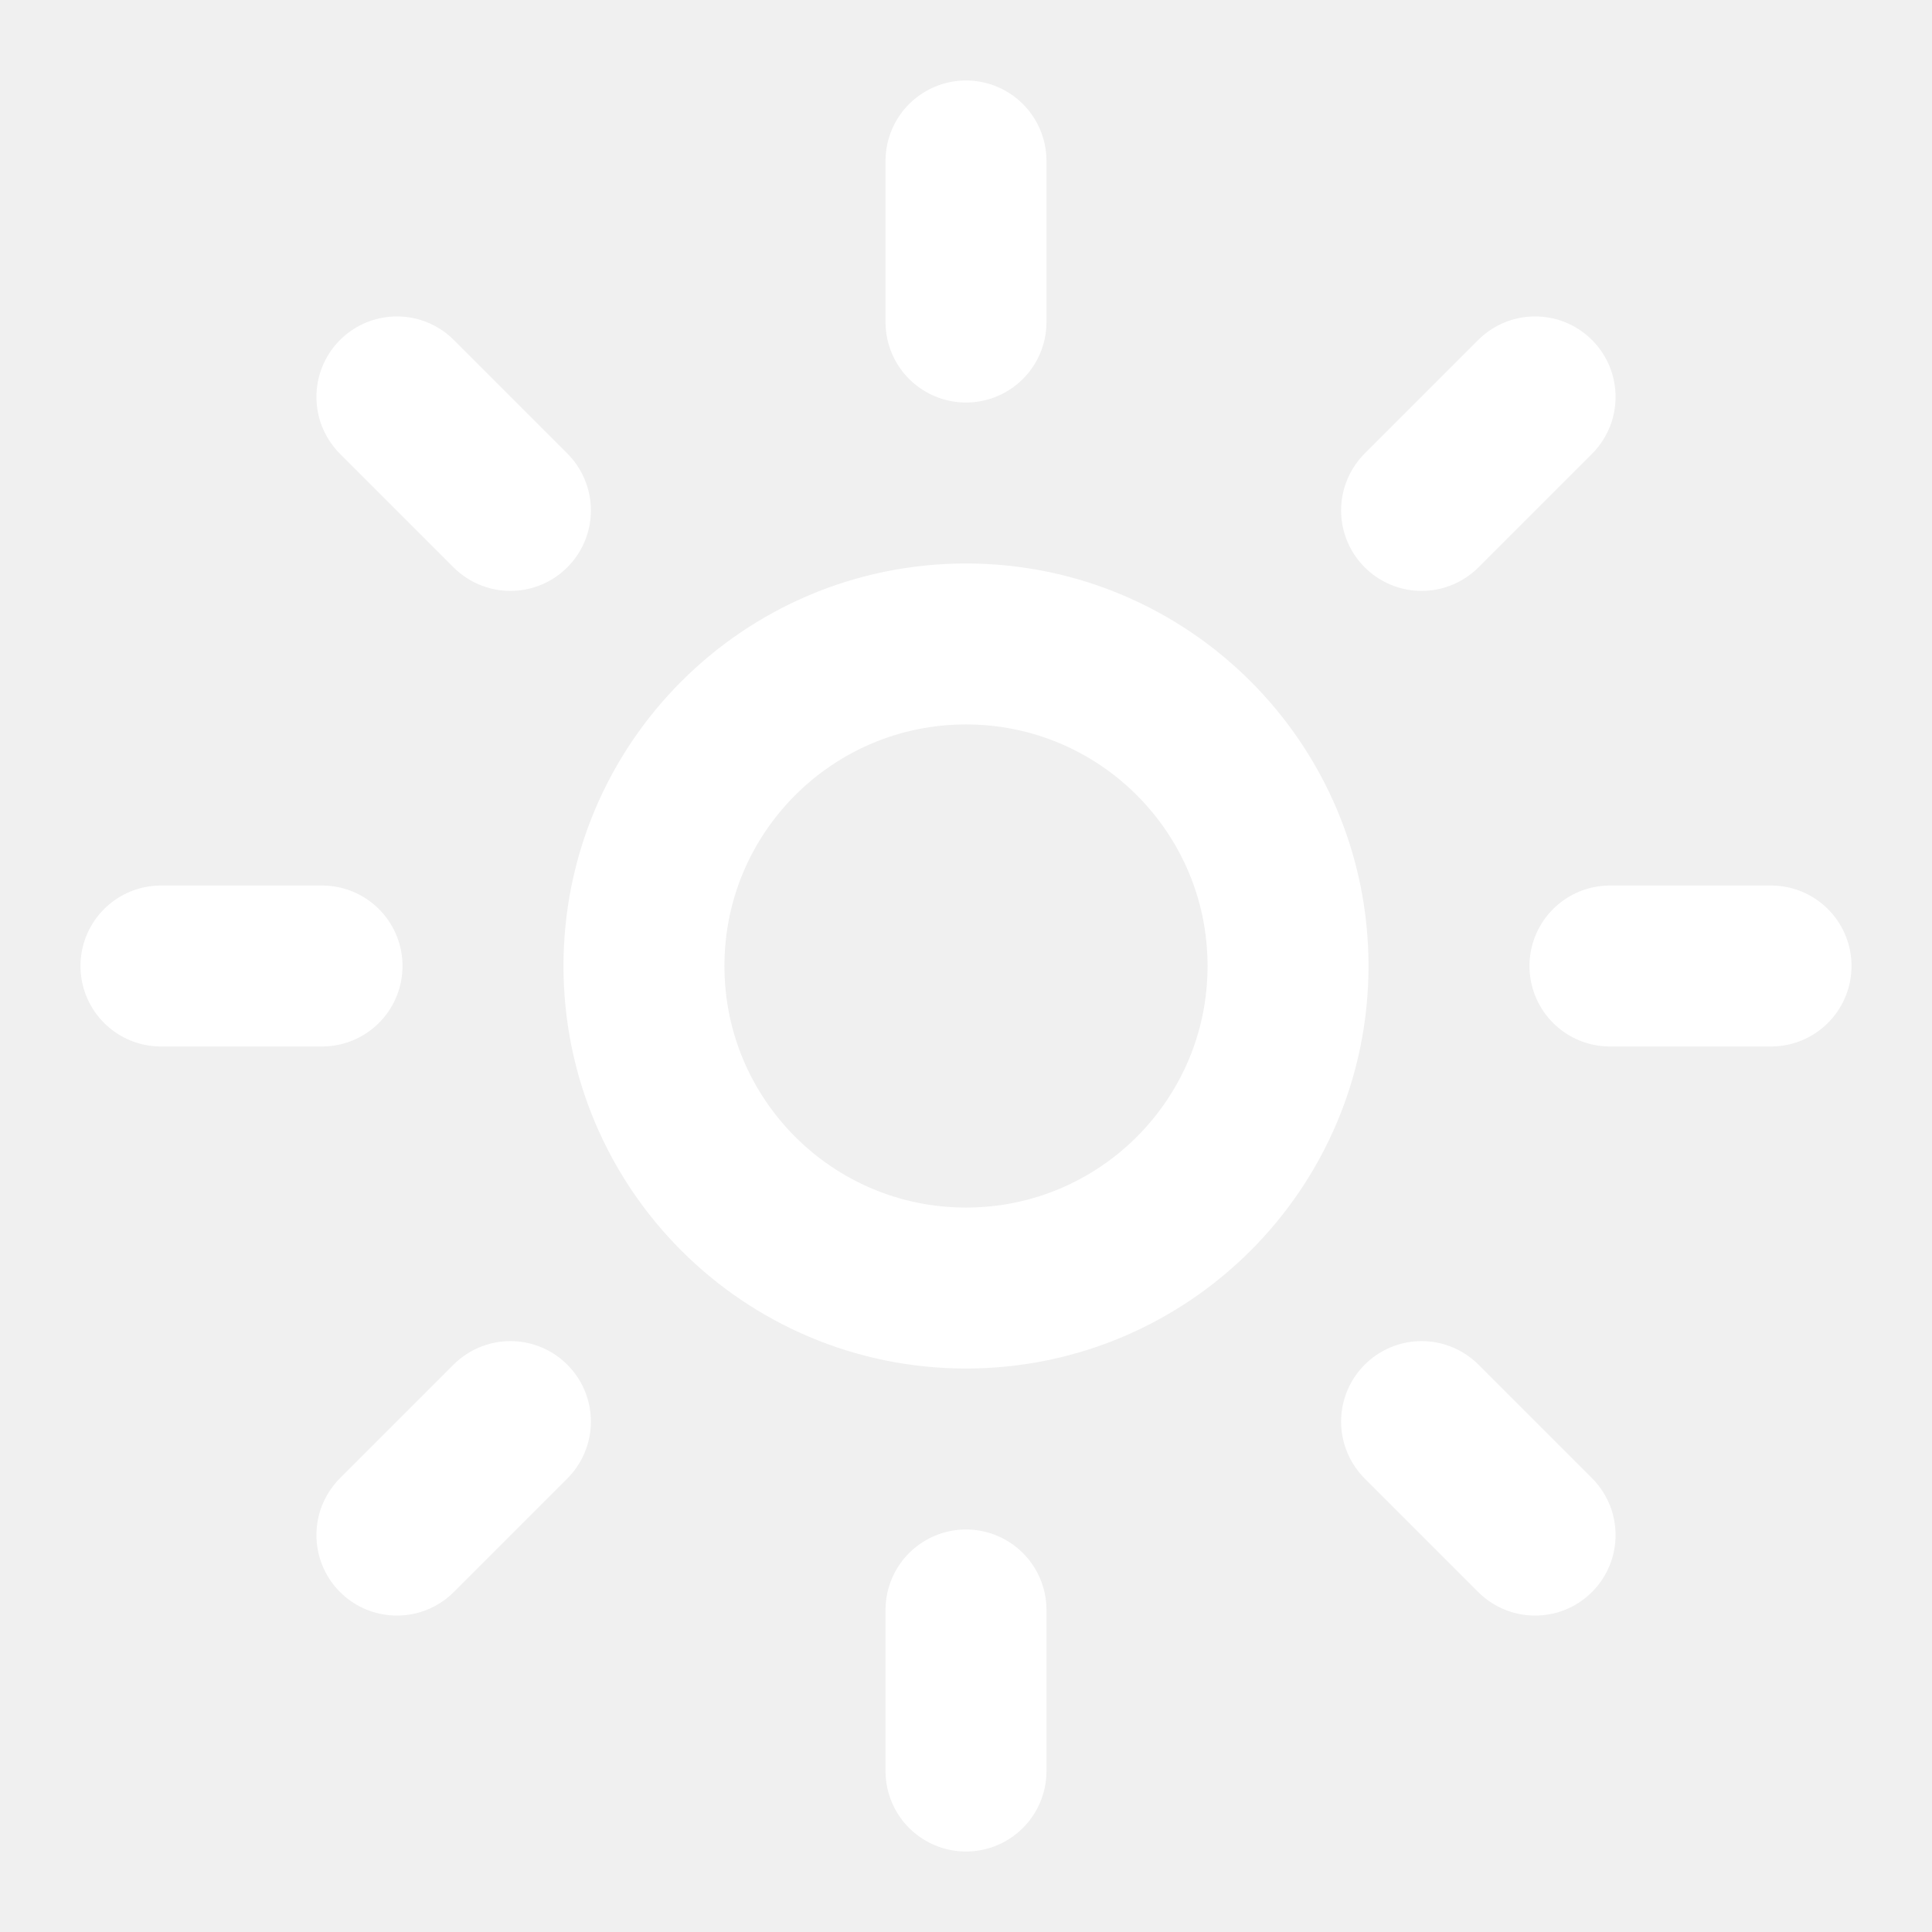
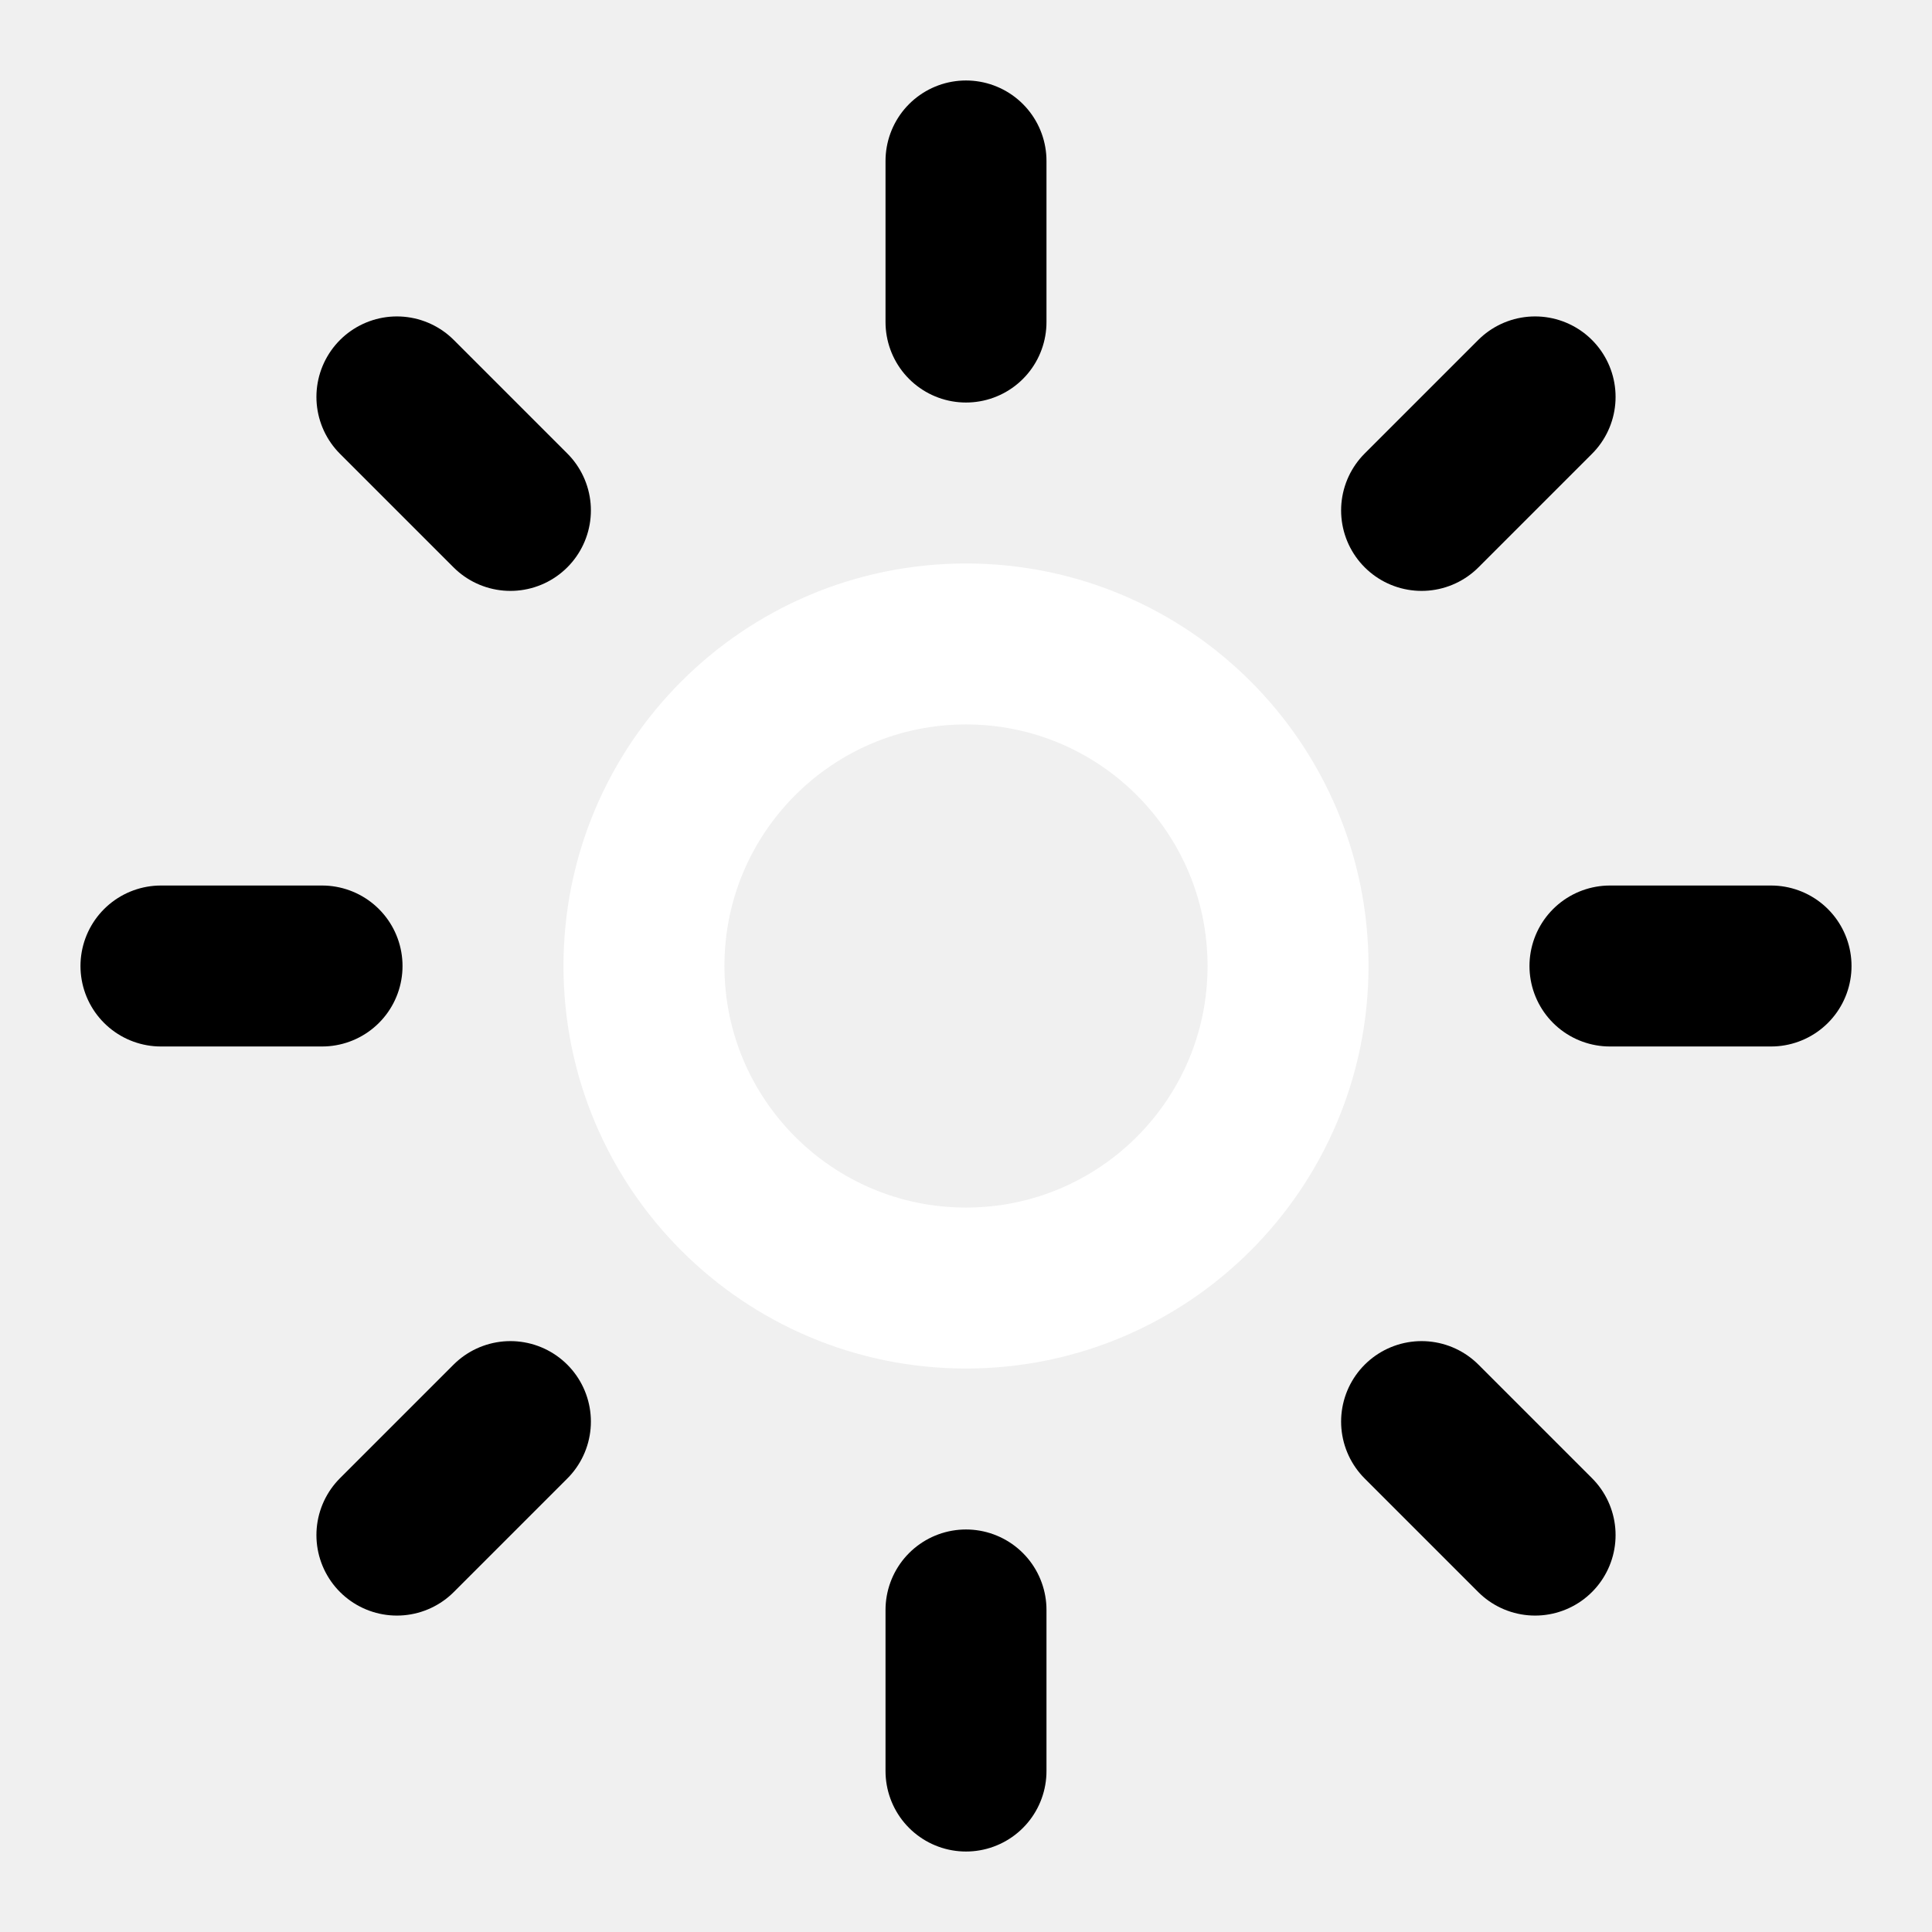
<svg xmlns="http://www.w3.org/2000/svg" width="16" height="16" viewBox="0 0 16 16" fill="none">
  <g clip-path="url(#clip0_1_119)">
    <path d="M8 10.667C9.473 10.667 10.667 9.473 10.667 8C10.667 6.527 9.473 5.333 8 5.333C6.527 5.333 5.333 6.527 5.333 8C5.333 9.473 6.527 10.667 8 10.667Z" stroke="white" stroke-width="1.333" stroke-linecap="round" stroke-linejoin="round" />
-     <path d="M8 1.333V2.667" stroke="white" stroke-width="1.333" stroke-linecap="round" stroke-linejoin="round" />
-     <path d="M8 13.333V14.667" stroke="white" stroke-width="1.333" stroke-linecap="round" stroke-linejoin="round" />
-     <path d="M3.287 3.287L4.227 4.227" stroke="white" stroke-width="1.333" stroke-linecap="round" stroke-linejoin="round" />
-     <path d="M11.773 11.773L12.713 12.713" stroke="white" stroke-width="1.333" stroke-linecap="round" stroke-linejoin="round" />
-     <path d="M1.333 8H2.667" stroke="white" stroke-width="1.333" stroke-linecap="round" stroke-linejoin="round" />
-     <path d="M13.333 8H14.667" stroke="white" stroke-width="1.333" stroke-linecap="round" stroke-linejoin="round" />
-     <path d="M4.227 11.773L3.287 12.713" stroke="white" stroke-width="1.333" stroke-linecap="round" stroke-linejoin="round" />
-     <path d="M12.713 3.287L11.773 4.227" stroke="white" stroke-width="1.333" stroke-linecap="round" stroke-linejoin="round" />
+     <path d="M8 1.333V2.667" stroke="currentColor" stroke-width="1.333" stroke-linecap="round" stroke-linejoin="round" />
+     <path d="M8 13.333V14.667" stroke="currentColor" stroke-width="1.333" stroke-linecap="round" stroke-linejoin="round" />
+     <path d="M3.287 3.287L4.227 4.227" stroke="currentColor" stroke-width="1.333" stroke-linecap="round" stroke-linejoin="round" />
+     <path d="M11.773 11.773L12.713 12.713" stroke="currentColor" stroke-width="1.333" stroke-linecap="round" stroke-linejoin="round" />
+     <path d="M1.333 8H2.667" stroke="currentColor" stroke-width="1.333" stroke-linecap="round" stroke-linejoin="round" />
+     <path d="M13.333 8H14.667" stroke="currentColor" stroke-width="1.333" stroke-linecap="round" stroke-linejoin="round" />
+     <path d="M4.227 11.773L3.287 12.713" stroke="currentColor" stroke-width="1.333" stroke-linecap="round" stroke-linejoin="round" />
+     <path d="M12.713 3.287L11.773 4.227" stroke="currentColor" stroke-width="1.333" stroke-linecap="round" stroke-linejoin="round" />
  </g>
  <defs>
    <clipPath id="clip0_1_119">
-       <rect width="16" height="16" fill="white" />
+       <rect width="16" height="16" fill="currentColor" />
    </clipPath>
  </defs>
</svg>
